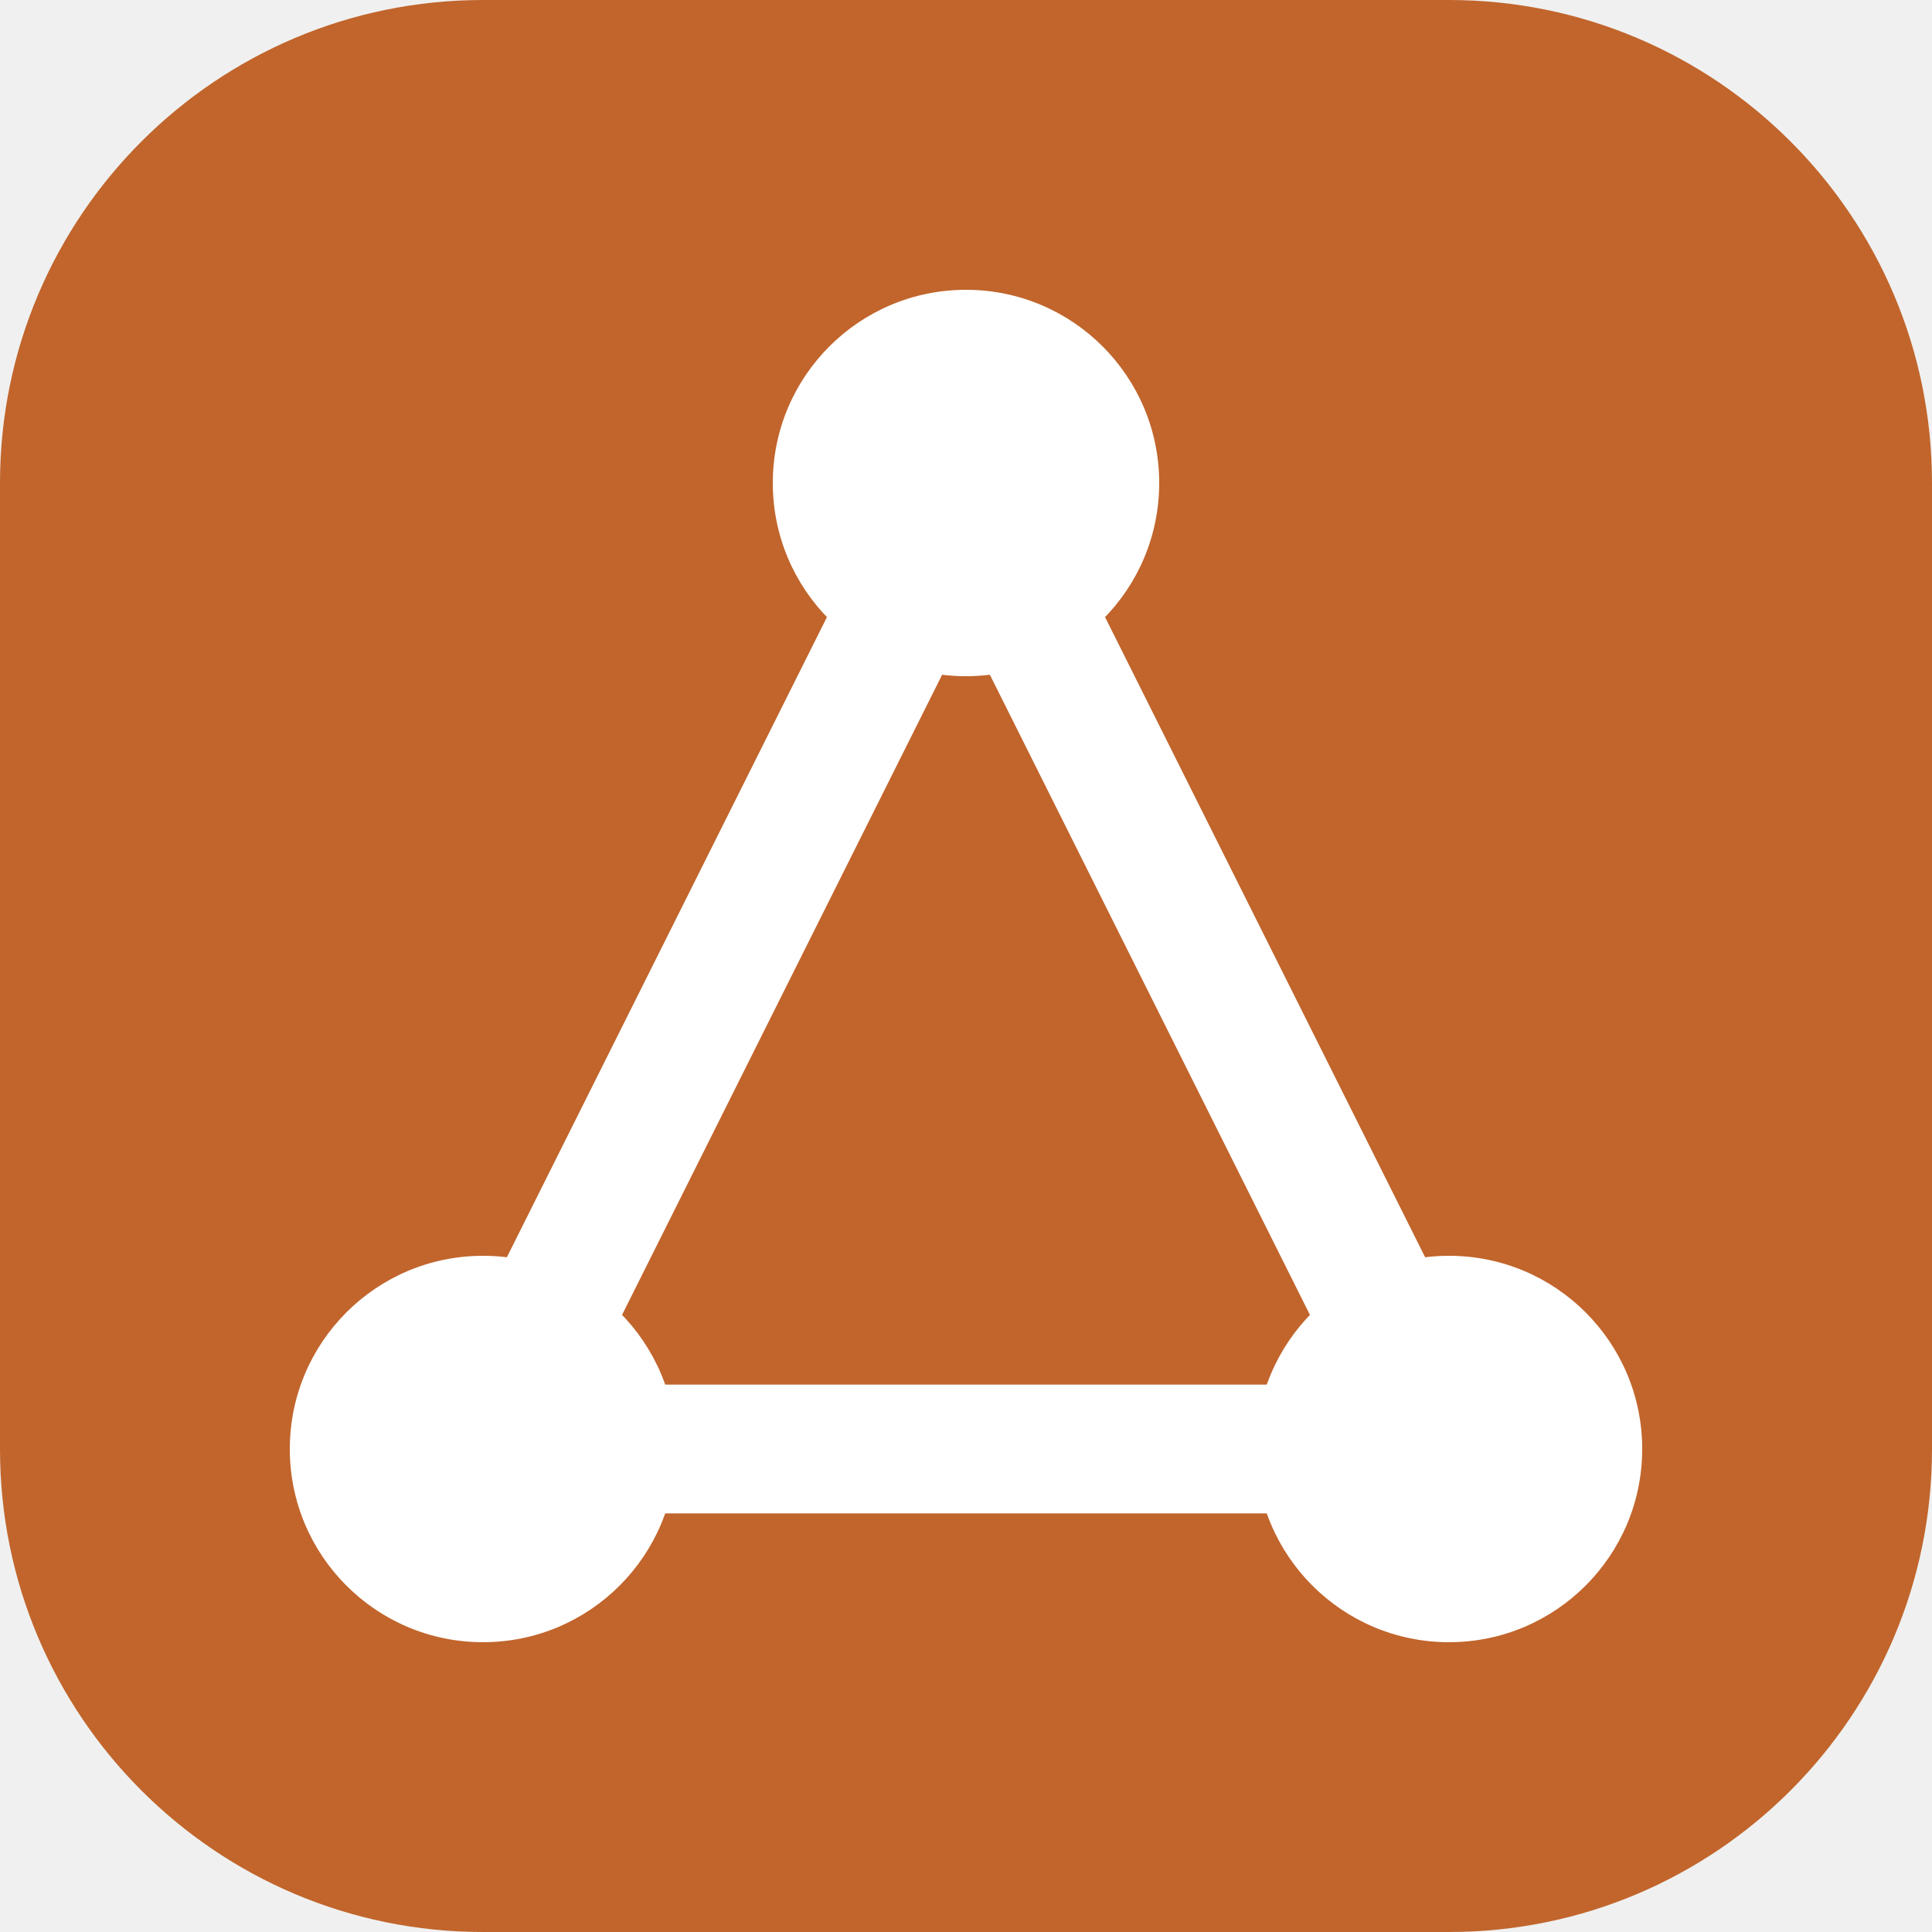
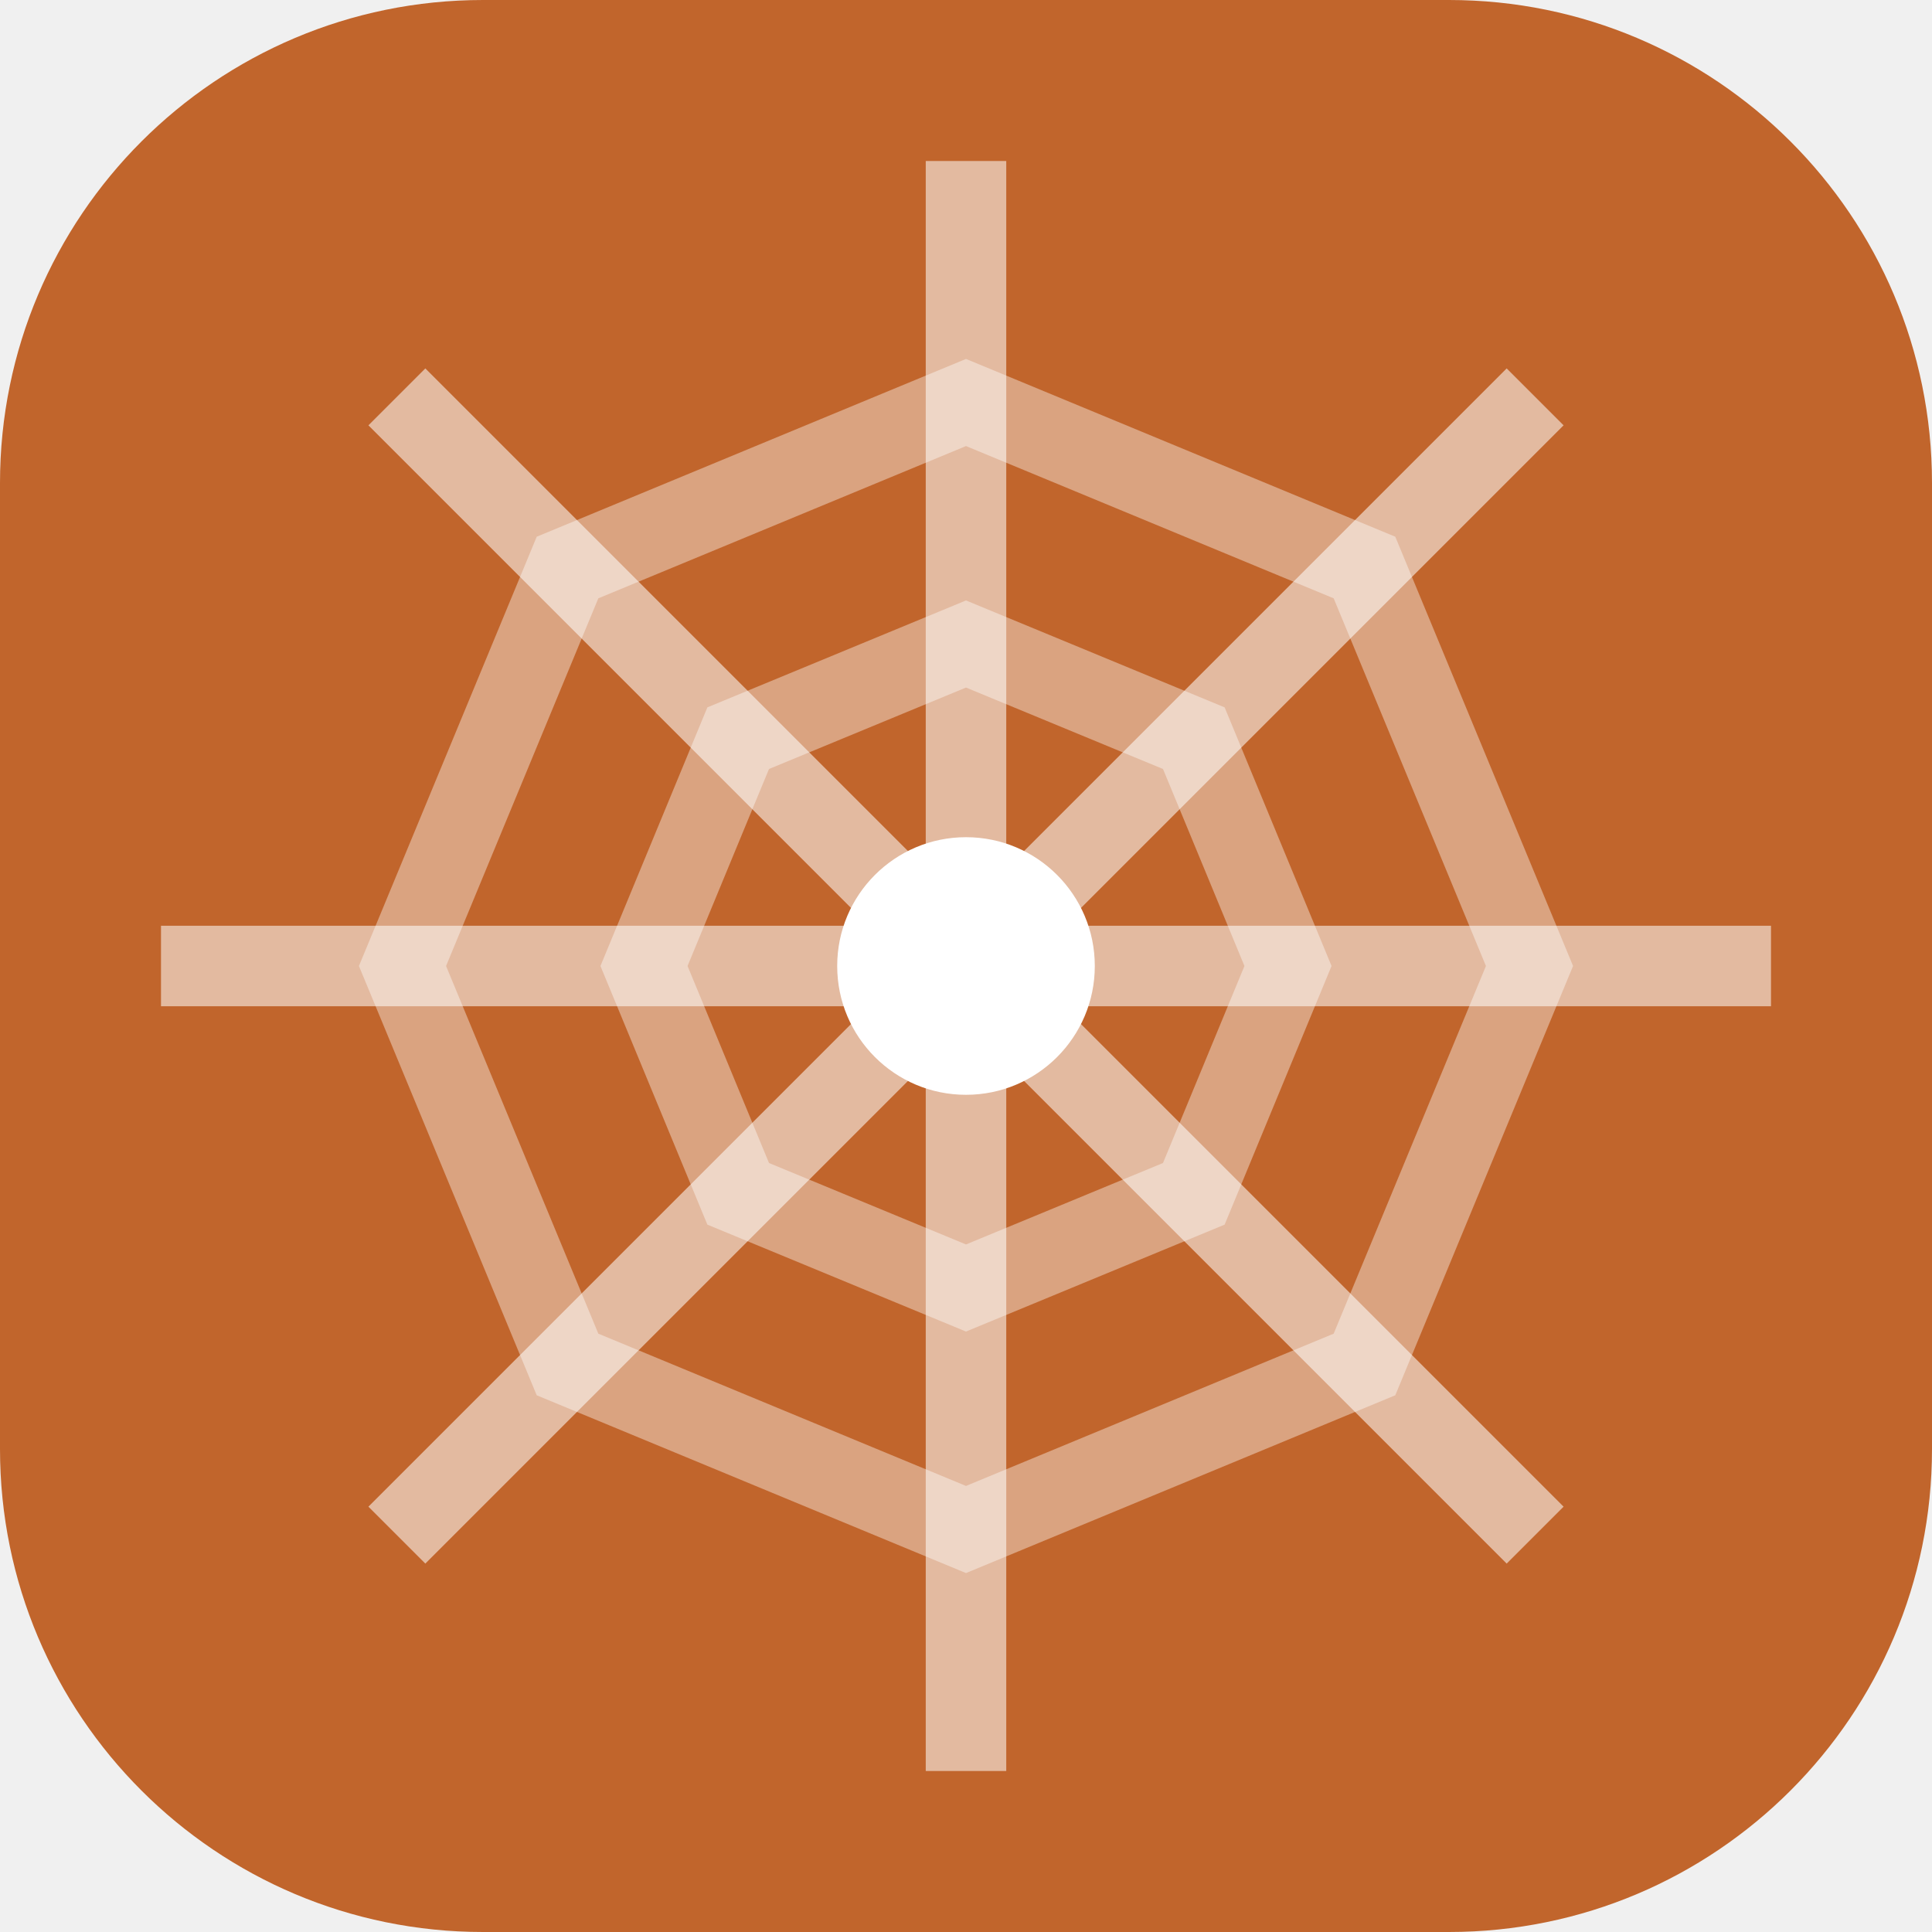
<svg xmlns="http://www.w3.org/2000/svg" viewBox="0 0 24 24">
  <rect width="24" height="24" rx="6" fill="#c1652c" />
-   <circle cx="12" cy="6" r="2.4" fill="#fff" />
-   <circle cx="6" cy="18" r="2.4" fill="#fff" />
-   <circle cx="18" cy="18" r="2.4" fill="#fff" />
-   <line x1="12" y1="6" x2="6" y2="18" stroke="#fff" stroke-width="1.6" />
-   <line x1="12" y1="6" x2="18" y2="18" stroke="#fff" stroke-width="1.6" />
-   <line x1="6" y1="18" x2="18" y2="18" stroke="#fff" stroke-width="1.6" />
+   <g fill="none" stroke="#fff" stroke-width="1" opacity="0.55">
+     <line x1="12.00" y1="10.50" x2="12.00" y2="2.00" />
+     <line x1="13.06" y1="10.94" x2="19.07" y2="4.93" />
+     <line x1="13.50" y1="12.00" x2="22.00" y2="12.00" />
+     <line x1="13.06" y1="13.06" x2="19.07" y2="19.07" />
+     <line x1="12.00" y1="13.50" x2="12.00" y2="22.00" />
+     <line x1="10.94" y1="13.06" x2="4.93" y2="19.07" />
+     <line x1="10.50" y1="12.00" x2="2.00" y2="12.00" />
+     <line x1="10.94" y1="10.94" x2="4.93" y2="4.93" />
+   </g>
+   <g fill="none" stroke="#fff" stroke-width="1" opacity="0.4">
+     <polygon points="12.00,8.00 14.83,9.17 16.00,12.00 14.83,14.83 12.00,16.00 9.17,14.83 8.00,12.00 9.17,9.17" />
+     <polygon points="12.00,5.00 16.95,7.05 19.00,12.00 16.95,16.95 12.00,19.00 7.05,16.95 5.00,12.00 7.05,7.05" />
+   </g>
+   <circle cx="12" cy="12" r="1.6" fill="#fff" />
</svg>
